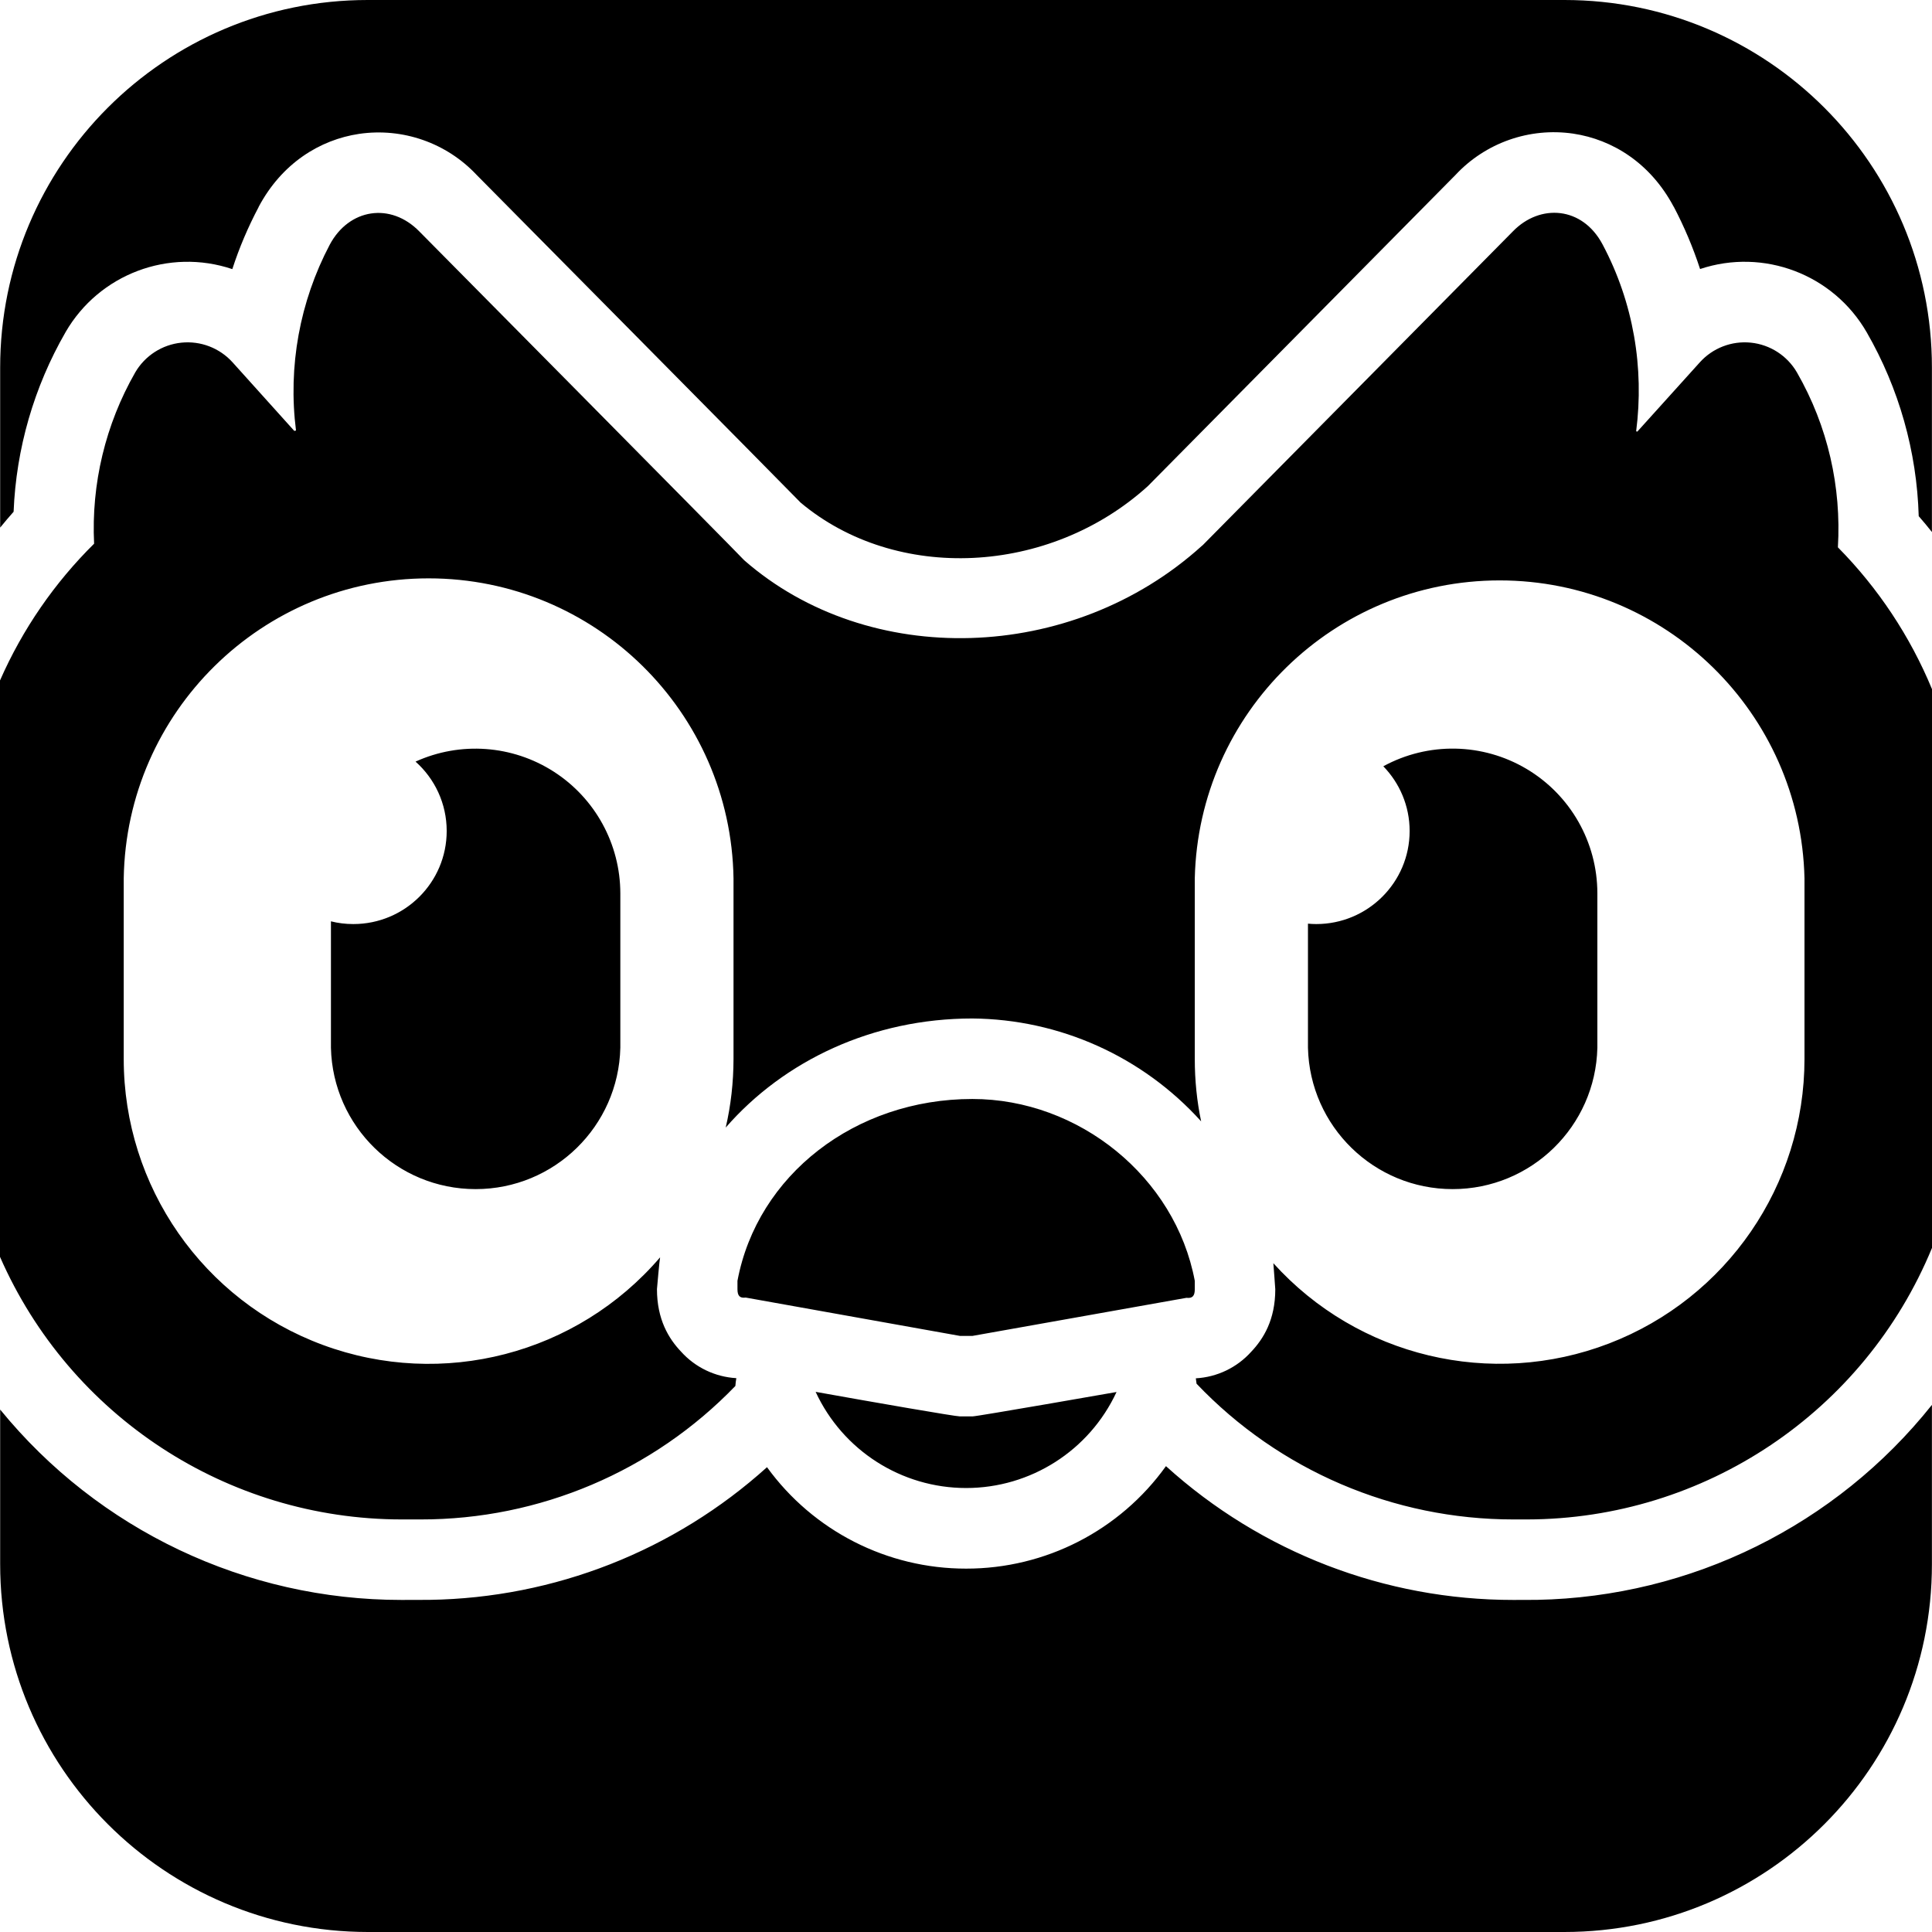
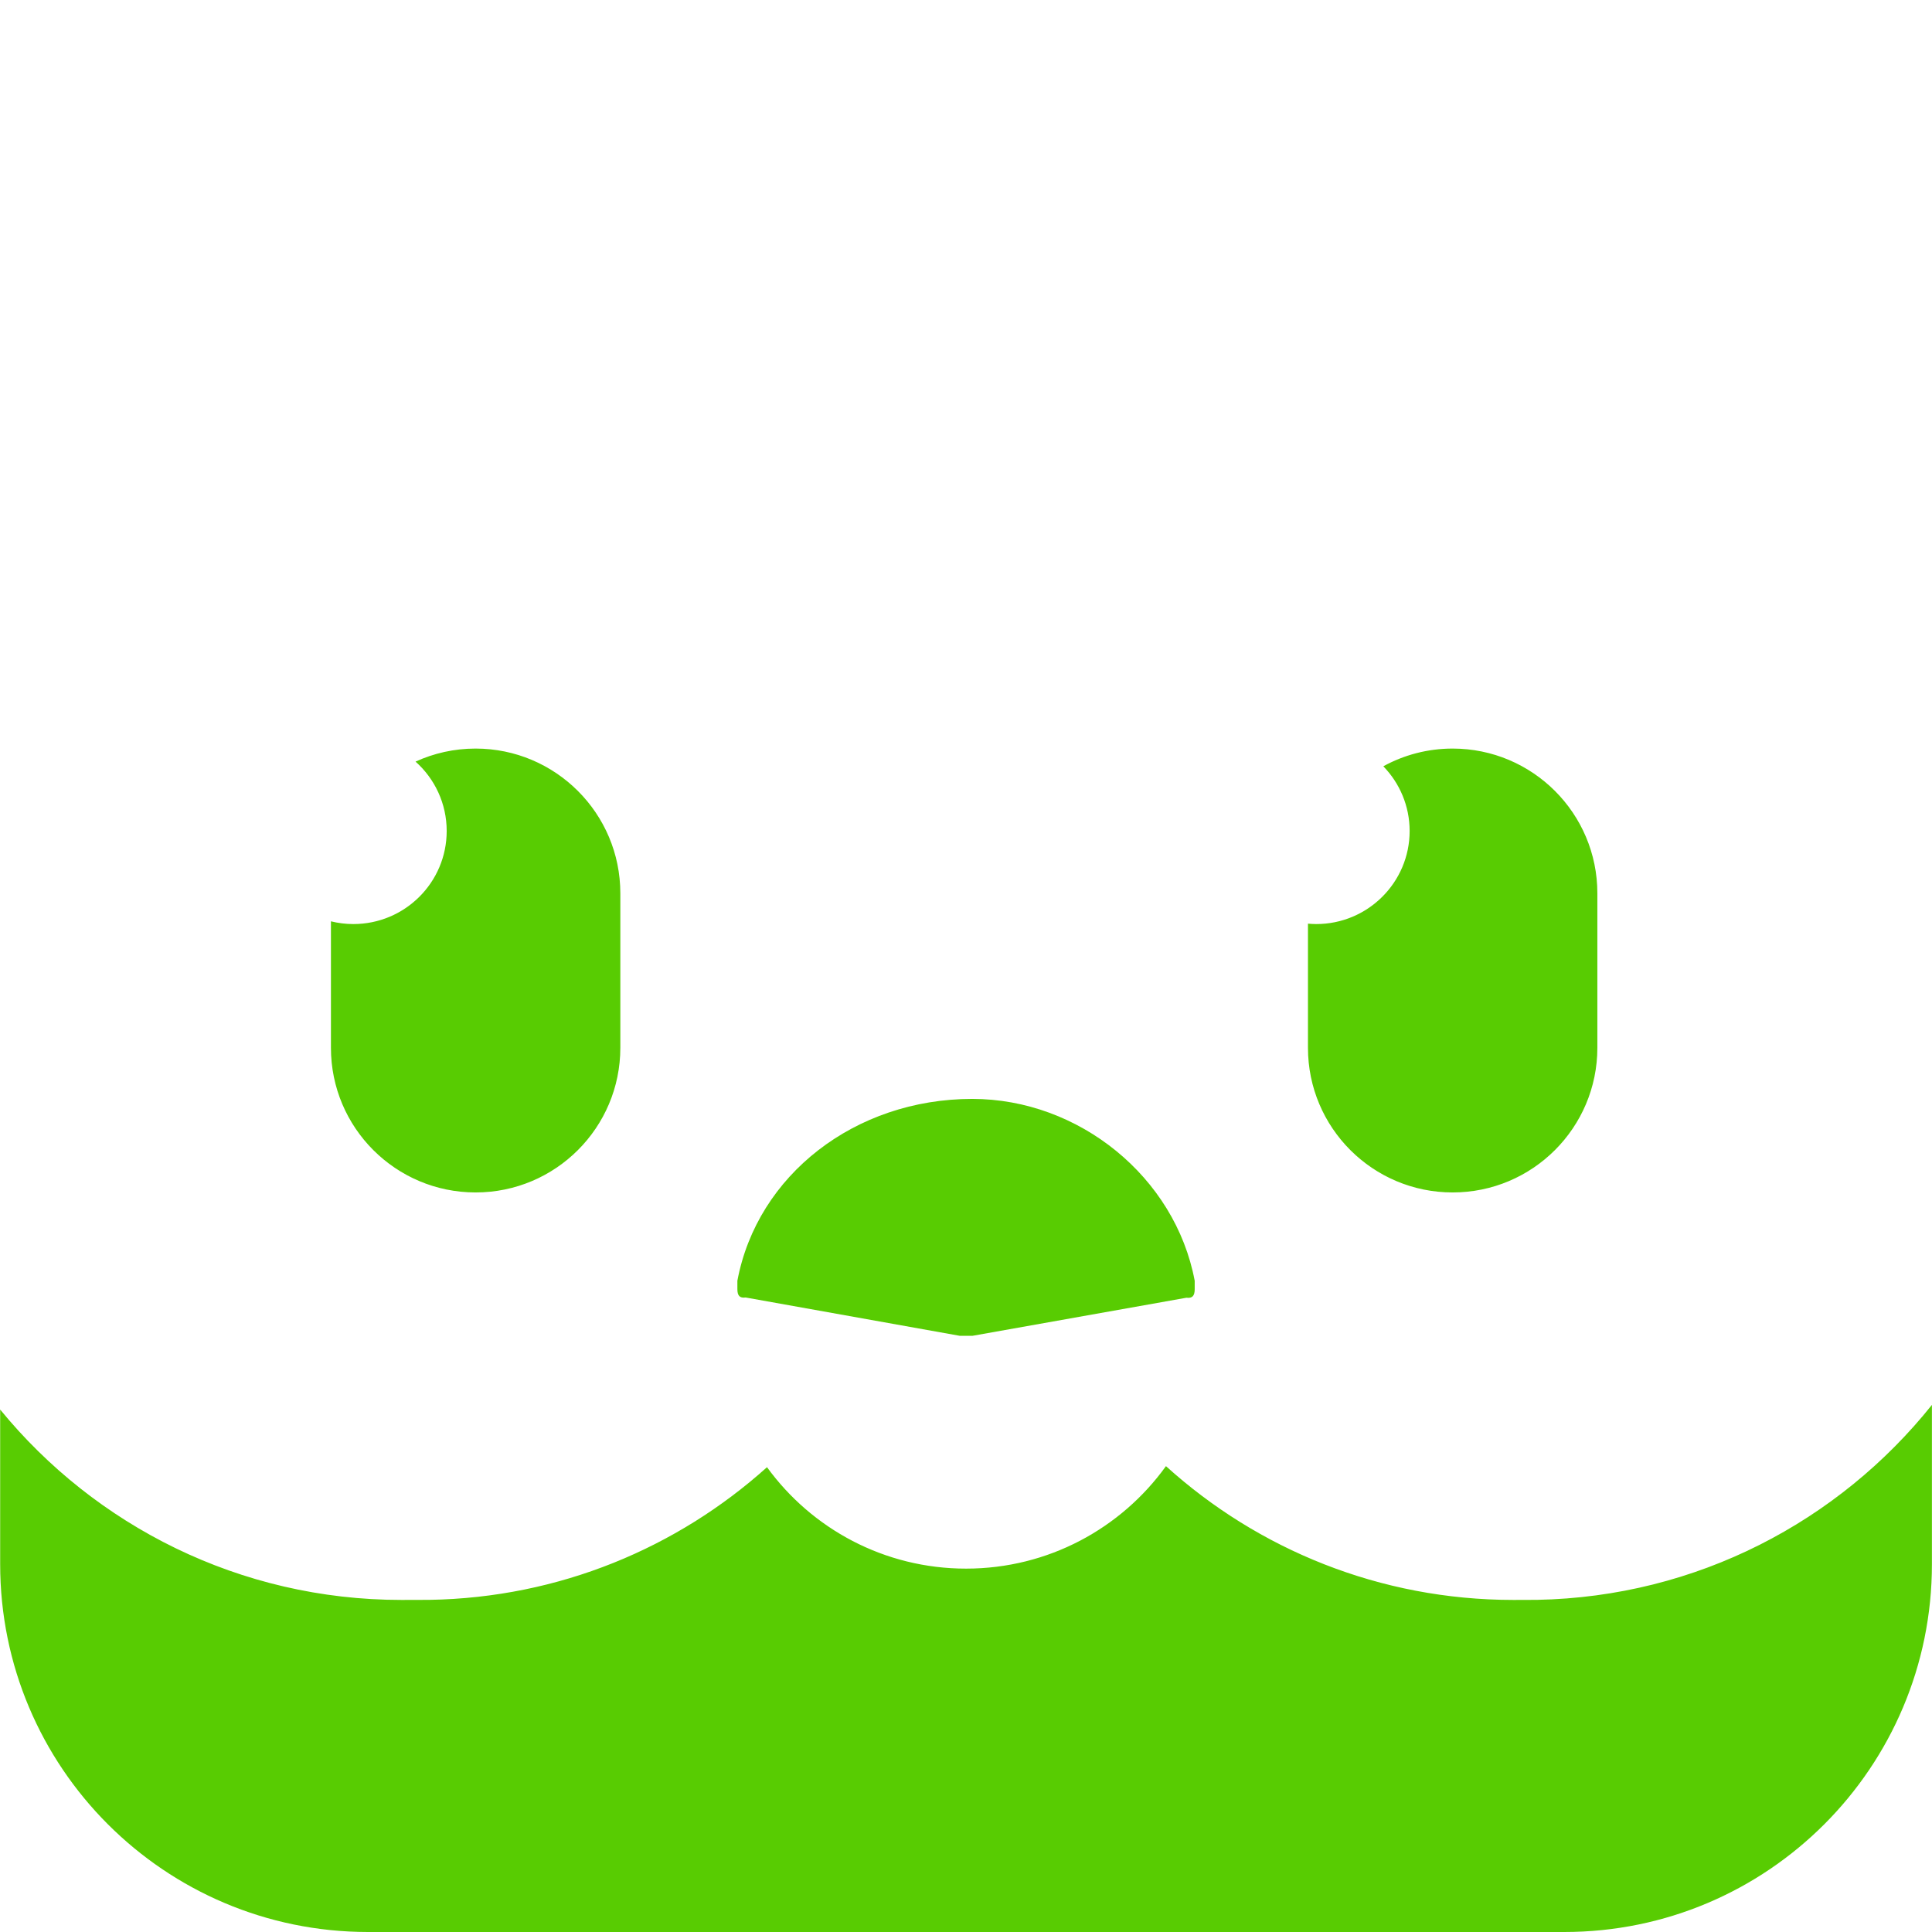
- <svg xmlns="http://www.w3.org/2000/svg" width="1em" height="1em" viewBox="0 0 24 24">
-   <path fill="currentColor" d="M14.484 18.213a6.42 6.42 0 0 0 4.316 1.662l.294-.001a6.43 6.43 0 0 0 4.905-2.422v1.98A4.567 4.567 0 0 1 19.432 24H4.569a4.57 4.57 0 0 1-4.567-4.57v-1.92a6.43 6.43 0 0 0 4.985 2.365l.35-.001a6.4 6.4 0 0 0 4.191-1.648a3.05 3.05 0 0 0 2.473 1.26a3.05 3.05 0 0 0 2.483-1.273m-5.349-.996a5.42 5.42 0 0 1-3.909 1.658h-.239A5.45 5.45 0 0 1 0 15.613v-7.16c.281-.64.68-1.216 1.169-1.699a3.9 3.9 0 0 1 .511-2.128a.753.753 0 0 1 1.21-.124l.766.851l.021-.005a3.9 3.9 0 0 1 .419-2.308c.24-.45.757-.53 1.114-.164c0 0 3.939 3.979 4.035 4.084c1.542 1.348 4.066 1.287 5.686-.18l.009-.007l3.855-3.9c.336-.345.862-.31 1.113.164c.385.724.518 1.535.417 2.32l.004.002l.007.002l.003.001l.776-.86a.75.75 0 0 1 1.207.124c.387.673.553 1.427.509 2.173A5.5 5.5 0 0 1 24 8.561v6.941a5.45 5.45 0 0 1-5.032 3.373H18.8a5.43 5.43 0 0 1-3.936-1.686l-.009-.067a1 1 0 0 0 .688-.33c.152-.16.299-.397.299-.776c0 0-.022-.312-.024-.324a3.787 3.787 0 0 0 6.598-2.538v-2.243a3.788 3.788 0 0 0-7.574 0v2.243q0 .4.079.776a3.87 3.87 0 0 0-2.842-1.278c-1.239 0-2.339.523-3.064 1.355q.096-.412.097-.853v-2.243a3.788 3.788 0 0 0-7.575 0v2.243A3.787 3.787 0 0 0 8.2 15.619c-.008.035-.039.395-.039.395c0 .378.147.616.298.775a1 1 0 0 0 .688.331a1 1 0 0 0-.012.097m.997.073c.729.131 1.733.305 1.792.305h.157c.059 0 1.789-.303 1.789-.303a2.06 2.06 0 0 1-3.738-.002m-.971-1.379c.246-1.313 1.462-2.259 2.918-2.259c1.324 0 2.521.97 2.763 2.259v.105c0 .082-.029.115-.103.106l-2.658.473h-.157l-2.66-.476c-.075.01-.103-.023-.103-.105Zm8.023-6.392a1.798 1.798 0 0 1 2.659 1.578v1.919a1.798 1.798 0 0 1-3.595 0v-1.542q.05.005.103.005c.64 0 1.16-.518 1.16-1.156c0-.312-.125-.596-.327-.804M5.162 9.461a1.8 1.8 0 0 1 2.544 1.636v1.919a1.798 1.798 0 0 1-3.595 0v-1.571q.134.034.278.034c.641 0 1.16-.518 1.16-1.156c0-.342-.149-.65-.387-.862M.002 6.554V4.568A4.566 4.566 0 0 1 4.569 0h14.865a4.565 4.565 0 0 1 4.565 4.568v2.041a5 5 0 0 0-.164-.197a4.86 4.86 0 0 0-.646-2.284a1.75 1.75 0 0 0-2.07-.786a5 5 0 0 0-.327-.774h-.001c-.287-.54-.758-.835-1.248-.908a1.67 1.67 0 0 0-1.464.515l-3.82 3.864c-1.226 1.11-3.127 1.199-4.313.205c-.103-.109-4.025-4.071-4.025-4.071a1.67 1.67 0 0 0-1.46-.51c-.489.073-.961.367-1.248.907v.002q-.199.376-.327.771a1.75 1.75 0 0 0-2.071.782l-.001.002a4.86 4.86 0 0 0-.645 2.23q-.086.097-.167.197" />
+ <svg xmlns="http://www.w3.org/2000/svg" viewBox="0 0 24 24" role="img" aria-label="Duolingo">
+   <path fill="#58CC02" d="M14.484 18.213c1.142 1.033 2.657 1.662 4.316 1.662l.294-.001c1.985-.038 3.749-.976 4.905-2.422v1.98c0 2.522-2.043 4.568-4.567 4.568H4.569C2.045 23.998.002 21.954.002 19.43v-1.92c1.181 1.443 2.976 2.365 4.985 2.365l.35-.001c1.61-.027 3.076-.646 4.191-1.648.555.764 1.456 1.26 2.473 1.26 1.023 0 1.928-.502 2.483-1.273zM9.16 15.91c.246-1.313 1.462-2.259 2.918-2.259 1.324 0 2.521.97 2.763 2.259v.105c0 .082-.029.115-.103.106l-2.658.473h-.157l-2.66-.476c-.075.01-.103-.023-.103-.105zM5.162 9.461c.227-.104.48-.162.746-.162.991 0 1.798.804 1.798 1.798v1.919c0 .991-.804 1.797-1.798 1.797-.991 0-1.797-.803-1.797-1.797v-1.571c.089.022.182.034.278.034.641 0 1.16-.518 1.16-1.156 0-.342-.149-.65-.387-.862Zm12.022.058c.255-.14.549-.22.861-.22.992 0 1.798.804 1.798 1.798v1.919c0 .991-.804 1.797-1.798 1.797-.991 0-1.797-.803-1.797-1.797v-1.542c.034.003.068.005.103.005.64 0 1.16-.518 1.16-1.156 0-.312-.125-.596-.327-.804Z" />
</svg>
